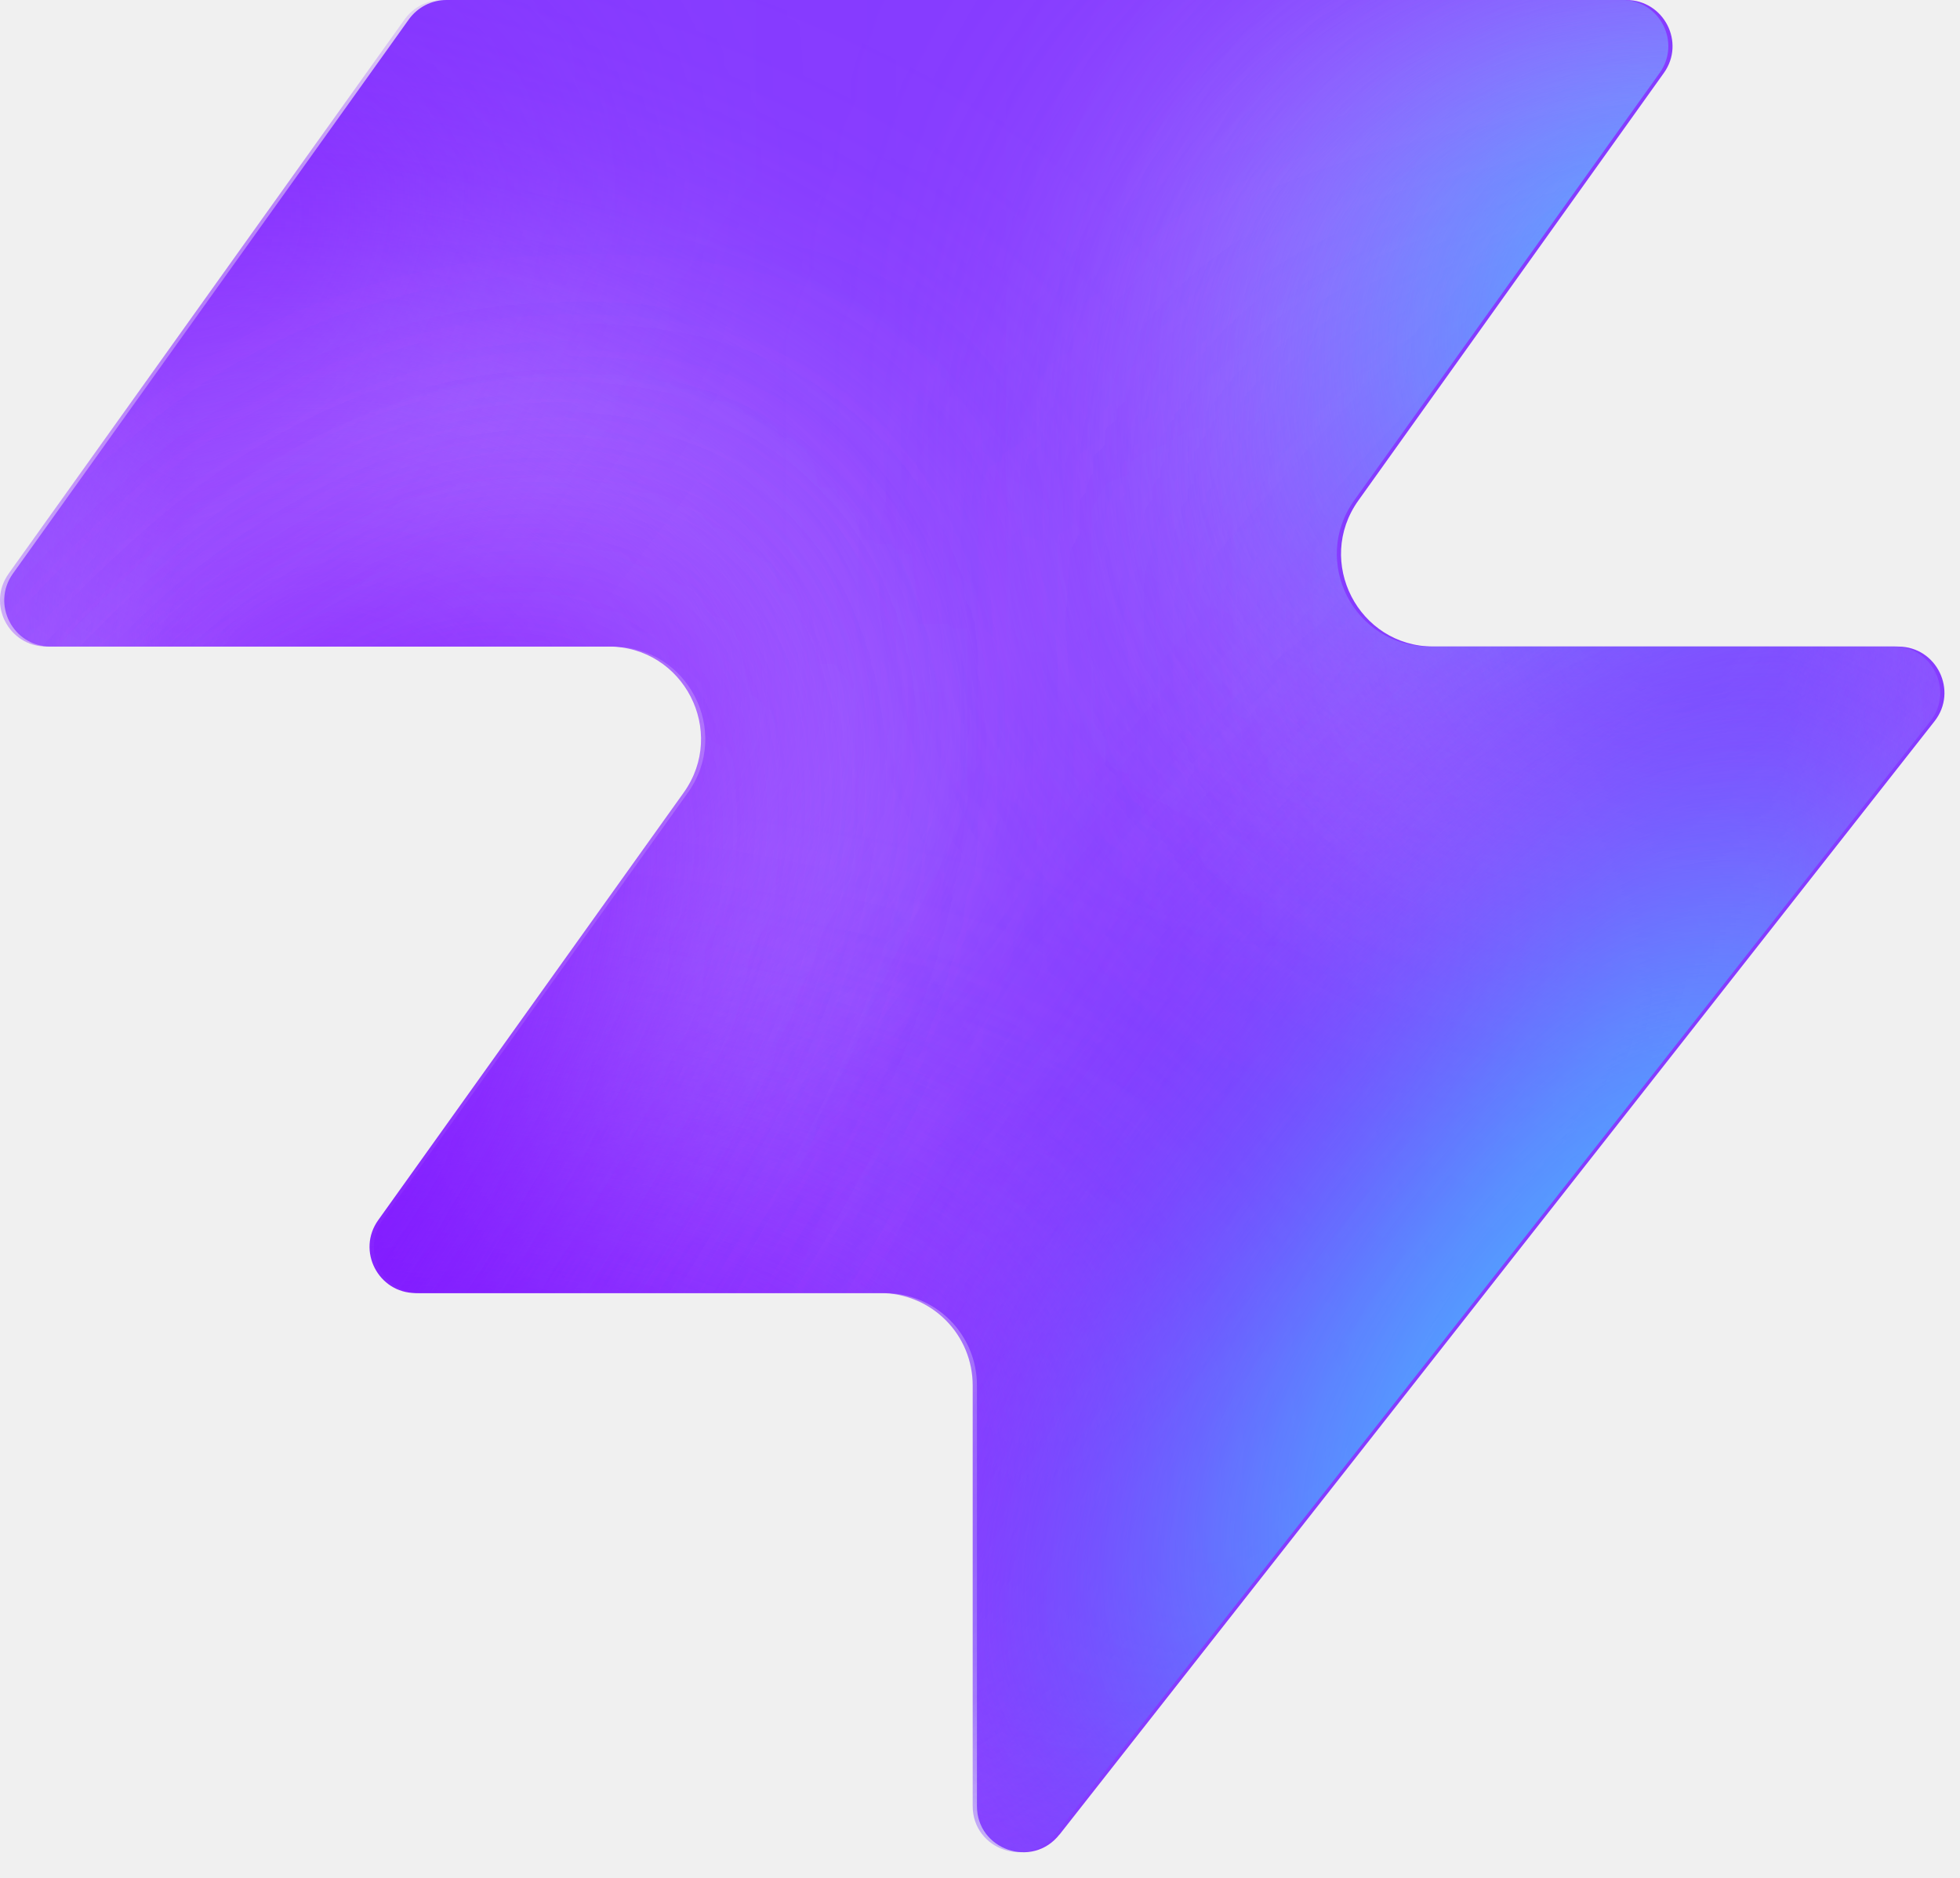
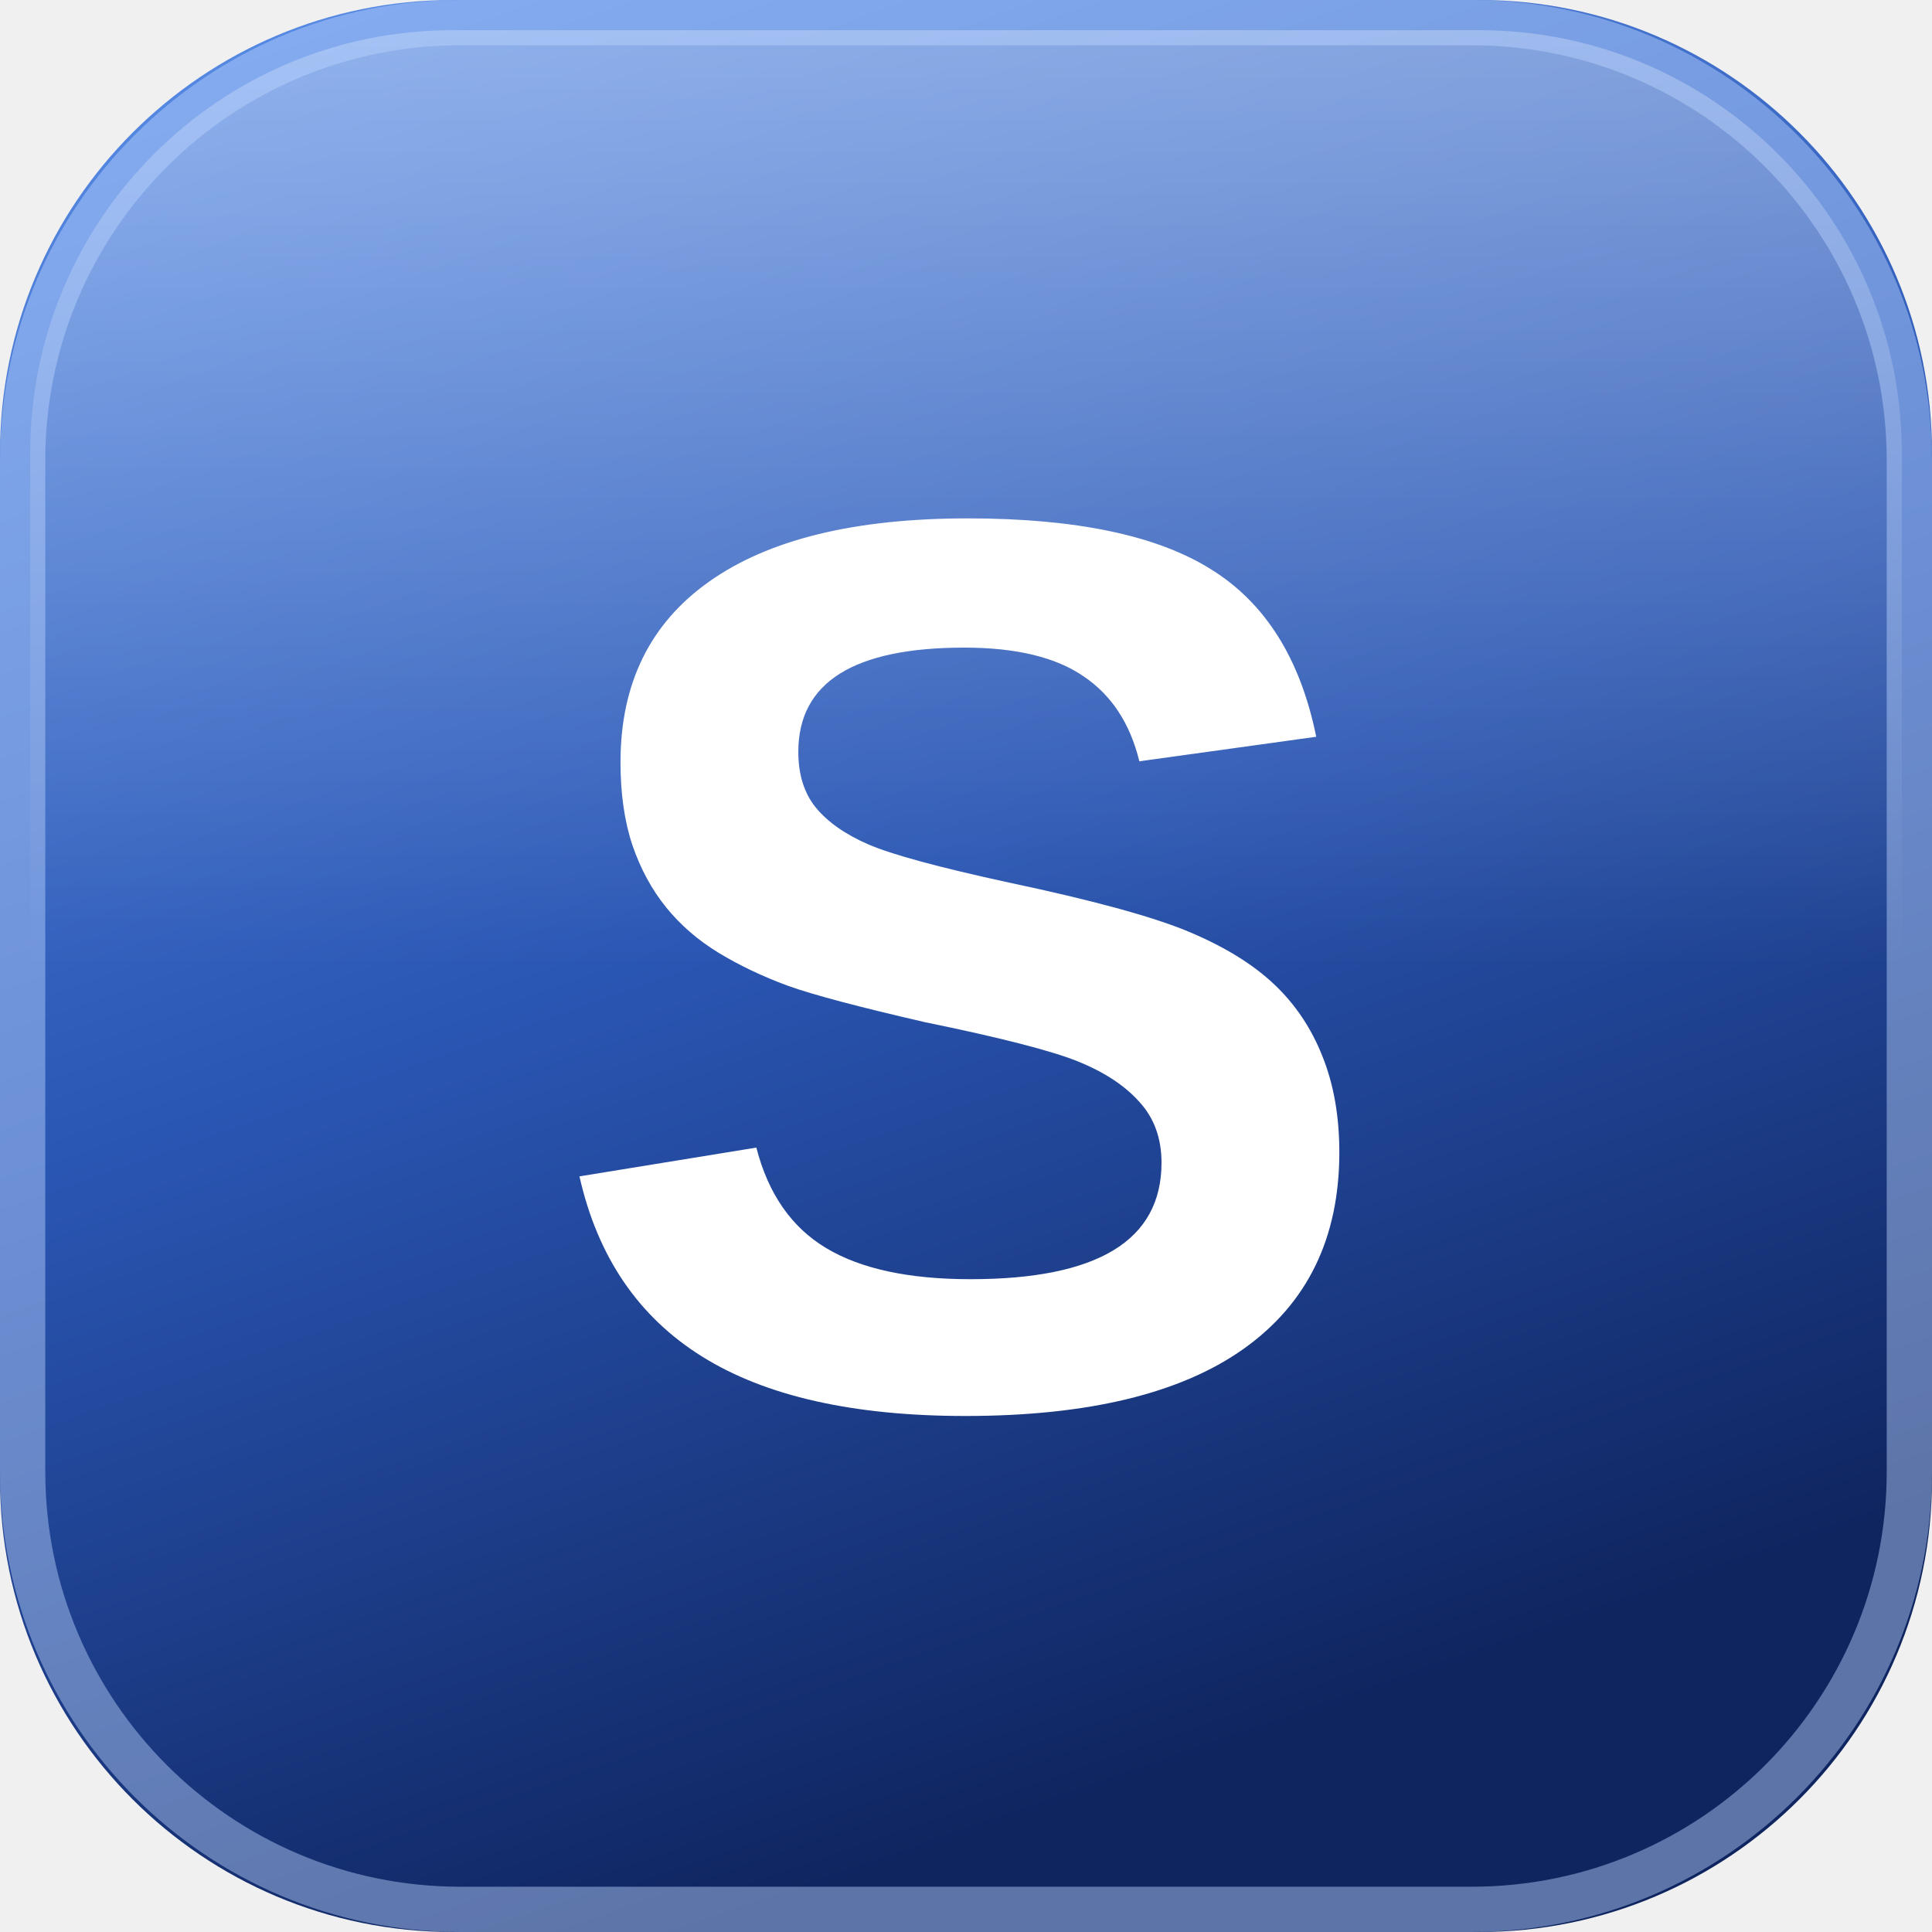
- <svg xmlns="http://www.w3.org/2000/svg" width="48" height="46" fill="none" viewBox="0 0 48 46">
-   <path fill="#863bff" d="M25.946 44.938c-.664.845-2.021.375-2.021-.698V33.937a2.26 2.26 0 0 0-2.262-2.262H10.287c-.92 0-1.456-1.04-.92-1.788l7.48-10.471c1.07-1.497 0-3.578-1.842-3.578H1.237c-.92 0-1.456-1.04-.92-1.788L10.013.474c.214-.297.556-.474.92-.474h28.894c.92 0 1.456 1.04.92 1.788l-7.48 10.471c-1.07 1.498 0 3.579 1.842 3.579h11.377c.943 0 1.473 1.088.89 1.83L25.947 44.94z" style="fill:#863bff;fill:color(display-p3 .525 .23 1);fill-opacity:1" />
-   <mask id="a" width="48" height="46" x="0" y="0" maskUnits="userSpaceOnUse" style="mask-type:alpha">
-     <path fill="#000" d="M25.842 44.938c-.664.844-2.021.375-2.021-.698V33.937a2.26 2.26 0 0 0-2.262-2.262H10.183c-.92 0-1.456-1.04-.92-1.788l7.48-10.471c1.07-1.498 0-3.579-1.842-3.579H1.133c-.92 0-1.456-1.04-.92-1.787L9.91.473c.214-.297.556-.474.92-.474h28.894c.92 0 1.456 1.04.92 1.788l-7.48 10.471c-1.07 1.498 0 3.578 1.842 3.578h11.377c.943 0 1.473 1.088.89 1.832L25.843 44.94z" style="fill:#000;fill-opacity:1" />
-   </mask>
-   <g mask="url(#a)">
-     <g filter="url(#b)">
-       <ellipse cx="5.508" cy="14.704" fill="#ede6ff" rx="5.508" ry="14.704" style="fill:#ede6ff;fill:color(display-p3 .927 .903 1);fill-opacity:1" transform="matrix(.00324 1 1 -.00324 -4.47 31.516)" />
-     </g>
-     <g filter="url(#c)">
-       <ellipse cx="10.399" cy="29.851" fill="#ede6ff" rx="10.399" ry="29.851" style="fill:#ede6ff;fill:color(display-p3 .927 .903 1);fill-opacity:1" transform="matrix(.00324 1 1 -.00324 -39.328 7.883)" />
-     </g>
-     <g filter="url(#d)">
-       <ellipse cx="5.508" cy="30.487" fill="#7e14ff" rx="5.508" ry="30.487" style="fill:#7e14ff;fill:color(display-p3 .492 .077 1);fill-opacity:1" transform="rotate(89.814 -25.913 -14.639)scale(1 -1)" />
-     </g>
-     <g filter="url(#e)">
-       <ellipse cx="5.508" cy="30.599" fill="#7e14ff" rx="5.508" ry="30.599" style="fill:#7e14ff;fill:color(display-p3 .492 .077 1);fill-opacity:1" transform="rotate(89.814 -32.644 -3.334)scale(1 -1)" />
-     </g>
-     <g filter="url(#f)">
-       <ellipse cx="5.508" cy="30.599" fill="#7e14ff" rx="5.508" ry="30.599" style="fill:#7e14ff;fill:color(display-p3 .492 .077 1);fill-opacity:1" transform="matrix(.00324 1 1 -.00324 -34.34 30.47)" />
-     </g>
-     <g filter="url(#g)">
-       <ellipse cx="14.072" cy="22.078" fill="#ede6ff" rx="14.072" ry="22.078" style="fill:#ede6ff;fill:color(display-p3 .927 .903 1);fill-opacity:1" transform="rotate(93.35 24.506 48.493)scale(-1 1)" />
-     </g>
-     <g filter="url(#h)">
-       <ellipse cx="3.47" cy="21.501" fill="#7e14ff" rx="3.47" ry="21.501" style="fill:#7e14ff;fill:color(display-p3 .492 .077 1);fill-opacity:1" transform="rotate(89.009 28.708 47.59)scale(-1 1)" />
-     </g>
-     <g filter="url(#i)">
-       <ellipse cx="3.47" cy="21.501" fill="#7e14ff" rx="3.47" ry="21.501" style="fill:#7e14ff;fill:color(display-p3 .492 .077 1);fill-opacity:1" transform="rotate(89.009 28.708 47.59)scale(-1 1)" />
-     </g>
-     <g filter="url(#j)">
-       <ellipse cx=".387" cy="8.972" fill="#7e14ff" rx="4.407" ry="29.108" style="fill:#7e14ff;fill:color(display-p3 .492 .077 1);fill-opacity:1" transform="rotate(39.51 .387 8.972)" />
-     </g>
-     <g filter="url(#k)">
-       <ellipse cx="47.523" cy="-6.092" fill="#7e14ff" rx="4.407" ry="29.108" style="fill:#7e14ff;fill:color(display-p3 .492 .077 1);fill-opacity:1" transform="rotate(37.892 47.523 -6.092)" />
-     </g>
-     <g filter="url(#l)">
-       <ellipse cx="41.412" cy="6.333" fill="#47bfff" rx="5.971" ry="9.665" style="fill:#47bfff;fill:color(display-p3 .28 .748 1);fill-opacity:1" transform="rotate(37.892 41.412 6.333)" />
-     </g>
-     <g filter="url(#m)">
-       <ellipse cx="-1.879" cy="38.332" fill="#7e14ff" rx="4.407" ry="29.108" style="fill:#7e14ff;fill:color(display-p3 .492 .077 1);fill-opacity:1" transform="rotate(37.892 -1.88 38.332)" />
-     </g>
-     <g filter="url(#n)">
-       <ellipse cx="-1.879" cy="38.332" fill="#7e14ff" rx="4.407" ry="29.108" style="fill:#7e14ff;fill:color(display-p3 .492 .077 1);fill-opacity:1" transform="rotate(37.892 -1.88 38.332)" />
-     </g>
-     <g filter="url(#o)">
-       <ellipse cx="35.651" cy="29.907" fill="#7e14ff" rx="4.407" ry="29.108" style="fill:#7e14ff;fill:color(display-p3 .492 .077 1);fill-opacity:1" transform="rotate(37.892 35.651 29.907)" />
-     </g>
-     <g filter="url(#p)">
-       <ellipse cx="38.418" cy="32.4" fill="#47bfff" rx="5.971" ry="15.297" style="fill:#47bfff;fill:color(display-p3 .28 .748 1);fill-opacity:1" transform="rotate(37.892 38.418 32.4)" />
-     </g>
-   </g>
+ <svg xmlns="http://www.w3.org/2000/svg" viewBox="0 0 64 64">
  <defs>
-     <filter id="b" width="60.045" height="41.654" x="-19.77" y="16.149" color-interpolation-filters="sRGB" filterUnits="userSpaceOnUse">
-       <feFlood flood-opacity="0" result="BackgroundImageFix" />
-       <feBlend in="SourceGraphic" in2="BackgroundImageFix" result="shape" />
-       <feGaussianBlur result="effect1_foregroundBlur_2002_17158" stdDeviation="7.659" />
-     </filter>
-     <filter id="c" width="90.34" height="51.437" x="-54.613" y="-7.533" color-interpolation-filters="sRGB" filterUnits="userSpaceOnUse">
-       <feFlood flood-opacity="0" result="BackgroundImageFix" />
-       <feBlend in="SourceGraphic" in2="BackgroundImageFix" result="shape" />
-       <feGaussianBlur result="effect1_foregroundBlur_2002_17158" stdDeviation="7.659" />
-     </filter>
-     <filter id="d" width="79.355" height="29.4" x="-49.64" y="2.03" color-interpolation-filters="sRGB" filterUnits="userSpaceOnUse">
-       <feFlood flood-opacity="0" result="BackgroundImageFix" />
-       <feBlend in="SourceGraphic" in2="BackgroundImageFix" result="shape" />
-       <feGaussianBlur result="effect1_foregroundBlur_2002_17158" stdDeviation="4.596" />
-     </filter>
-     <filter id="e" width="79.579" height="29.4" x="-45.045" y="20.029" color-interpolation-filters="sRGB" filterUnits="userSpaceOnUse">
-       <feFlood flood-opacity="0" result="BackgroundImageFix" />
-       <feBlend in="SourceGraphic" in2="BackgroundImageFix" result="shape" />
-       <feGaussianBlur result="effect1_foregroundBlur_2002_17158" stdDeviation="4.596" />
-     </filter>
-     <filter id="f" width="79.579" height="29.4" x="-43.513" y="21.178" color-interpolation-filters="sRGB" filterUnits="userSpaceOnUse">
-       <feFlood flood-opacity="0" result="BackgroundImageFix" />
-       <feBlend in="SourceGraphic" in2="BackgroundImageFix" result="shape" />
-       <feGaussianBlur result="effect1_foregroundBlur_2002_17158" stdDeviation="4.596" />
-     </filter>
-     <filter id="g" width="74.749" height="58.852" x="15.756" y="-17.901" color-interpolation-filters="sRGB" filterUnits="userSpaceOnUse">
-       <feFlood flood-opacity="0" result="BackgroundImageFix" />
-       <feBlend in="SourceGraphic" in2="BackgroundImageFix" result="shape" />
-       <feGaussianBlur result="effect1_foregroundBlur_2002_17158" stdDeviation="7.659" />
-     </filter>
-     <filter id="h" width="61.377" height="25.362" x="23.548" y="2.284" color-interpolation-filters="sRGB" filterUnits="userSpaceOnUse">
-       <feFlood flood-opacity="0" result="BackgroundImageFix" />
-       <feBlend in="SourceGraphic" in2="BackgroundImageFix" result="shape" />
-       <feGaussianBlur result="effect1_foregroundBlur_2002_17158" stdDeviation="4.596" />
-     </filter>
-     <filter id="i" width="61.377" height="25.362" x="23.548" y="2.284" color-interpolation-filters="sRGB" filterUnits="userSpaceOnUse">
-       <feFlood flood-opacity="0" result="BackgroundImageFix" />
-       <feBlend in="SourceGraphic" in2="BackgroundImageFix" result="shape" />
-       <feGaussianBlur result="effect1_foregroundBlur_2002_17158" stdDeviation="4.596" />
-     </filter>
-     <filter id="j" width="56.045" height="63.649" x="-27.636" y="-22.853" color-interpolation-filters="sRGB" filterUnits="userSpaceOnUse">
-       <feFlood flood-opacity="0" result="BackgroundImageFix" />
-       <feBlend in="SourceGraphic" in2="BackgroundImageFix" result="shape" />
-       <feGaussianBlur result="effect1_foregroundBlur_2002_17158" stdDeviation="4.596" />
-     </filter>
-     <filter id="k" width="54.814" height="64.646" x="20.116" y="-38.415" color-interpolation-filters="sRGB" filterUnits="userSpaceOnUse">
-       <feFlood flood-opacity="0" result="BackgroundImageFix" />
-       <feBlend in="SourceGraphic" in2="BackgroundImageFix" result="shape" />
-       <feGaussianBlur result="effect1_foregroundBlur_2002_17158" stdDeviation="4.596" />
-     </filter>
-     <filter id="l" width="33.541" height="35.313" x="24.641" y="-11.323" color-interpolation-filters="sRGB" filterUnits="userSpaceOnUse">
-       <feFlood flood-opacity="0" result="BackgroundImageFix" />
-       <feBlend in="SourceGraphic" in2="BackgroundImageFix" result="shape" />
-       <feGaussianBlur result="effect1_foregroundBlur_2002_17158" stdDeviation="4.596" />
-     </filter>
-     <filter id="m" width="54.814" height="64.646" x="-29.286" y="6.009" color-interpolation-filters="sRGB" filterUnits="userSpaceOnUse">
-       <feFlood flood-opacity="0" result="BackgroundImageFix" />
-       <feBlend in="SourceGraphic" in2="BackgroundImageFix" result="shape" />
-       <feGaussianBlur result="effect1_foregroundBlur_2002_17158" stdDeviation="4.596" />
-     </filter>
-     <filter id="n" width="54.814" height="64.646" x="-29.286" y="6.009" color-interpolation-filters="sRGB" filterUnits="userSpaceOnUse">
-       <feFlood flood-opacity="0" result="BackgroundImageFix" />
-       <feBlend in="SourceGraphic" in2="BackgroundImageFix" result="shape" />
-       <feGaussianBlur result="effect1_foregroundBlur_2002_17158" stdDeviation="4.596" />
-     </filter>
-     <filter id="o" width="54.814" height="64.646" x="8.244" y="-2.416" color-interpolation-filters="sRGB" filterUnits="userSpaceOnUse">
-       <feFlood flood-opacity="0" result="BackgroundImageFix" />
-       <feBlend in="SourceGraphic" in2="BackgroundImageFix" result="shape" />
-       <feGaussianBlur result="effect1_foregroundBlur_2002_17158" stdDeviation="4.596" />
-     </filter>
-     <filter id="p" width="39.409" height="43.623" x="18.713" y="10.588" color-interpolation-filters="sRGB" filterUnits="userSpaceOnUse">
-       <feFlood flood-opacity="0" result="BackgroundImageFix" />
-       <feBlend in="SourceGraphic" in2="BackgroundImageFix" result="shape" />
-       <feGaussianBlur result="effect1_foregroundBlur_2002_17158" stdDeviation="4.596" />
-     </filter>
+     <linearGradient id="bg" x1="0" y1="0" x2="0.35" y2="1">
+       <stop offset="0" stop-color="#5b8fe8" />
+       <stop offset="0.55" stop-color="#2a56b3" />
+       <stop offset="1" stop-color="#0f2560" />
+     </linearGradient>
+     <linearGradient id="sheen" x1="0" y1="0" x2="0" y2="1">
+       <stop offset="0" stop-color="#fff" stop-opacity="0.35" />
+       <stop offset="0.5" stop-color="#fff" stop-opacity="0" />
+     </linearGradient>
  </defs>
+   <rect width="64" height="64" rx="15" fill="url(#bg)" />
+   <rect x="1" y="1" width="62" height="62" rx="14" fill="url(#sheen)" />
+   <rect x="0.75" y="0.75" width="62.5" height="62.5" rx="14.5" fill="none" stroke="#bed6ff" stroke-opacity="0.45" stroke-width="1.5" />
+   <text x="32" y="46.5" text-anchor="middle" font-family="Figtree, 'Helvetica Neue', Arial, sans-serif" font-weight="700" font-size="42" fill="#fff">S</text>
</svg>
